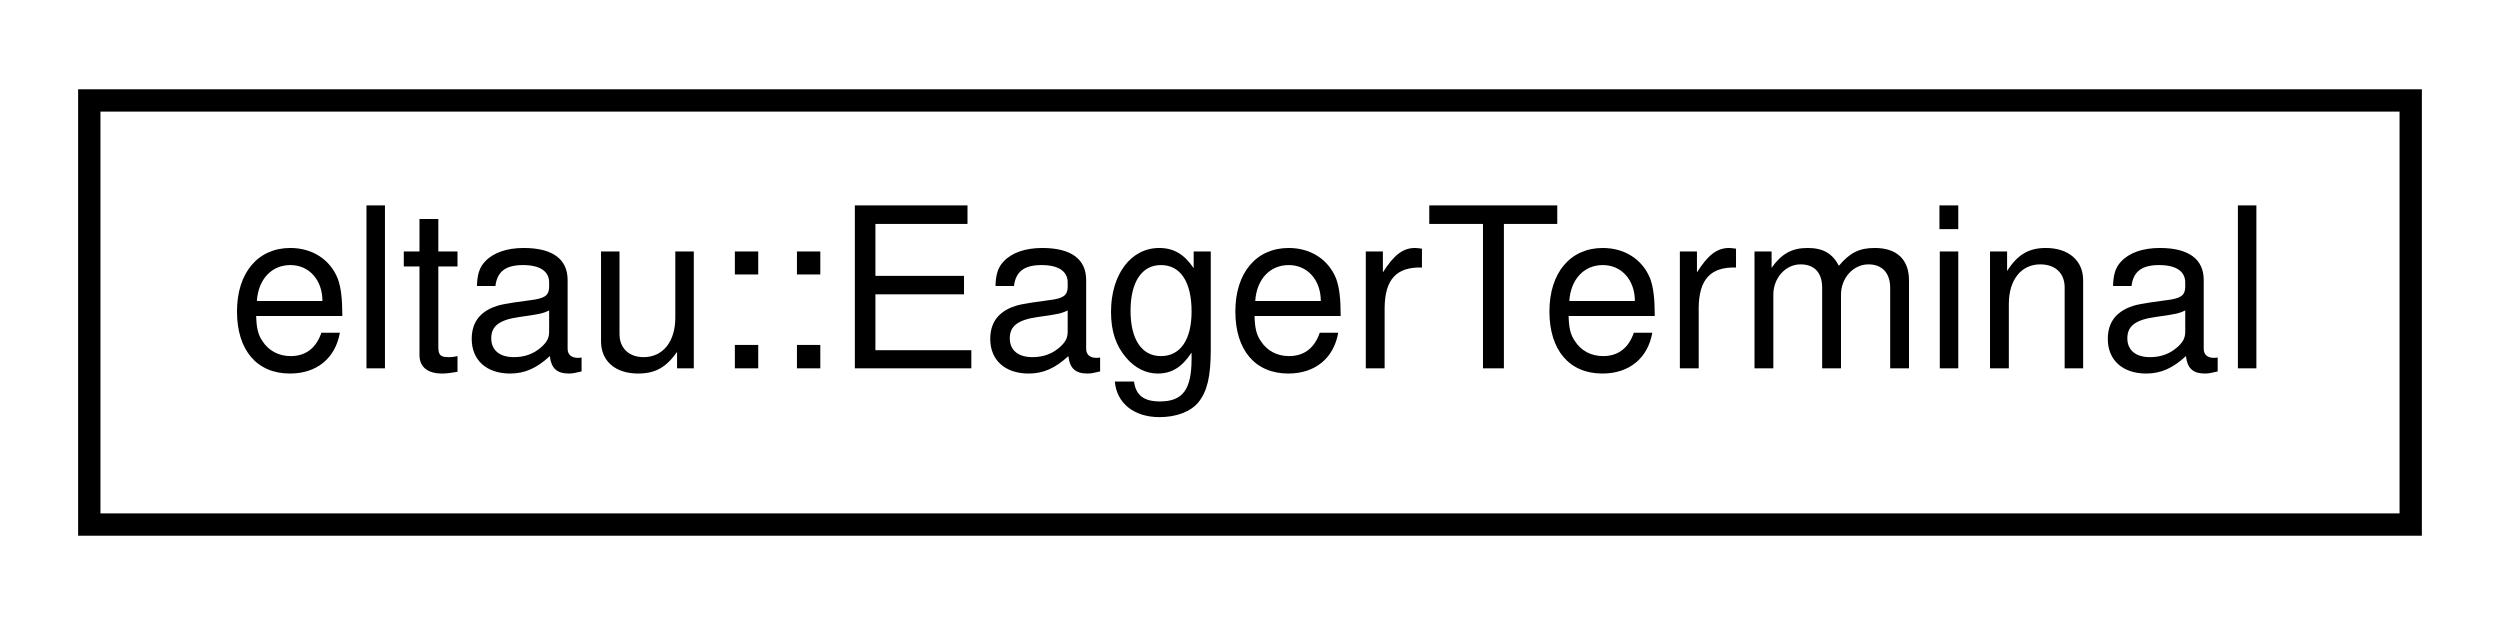
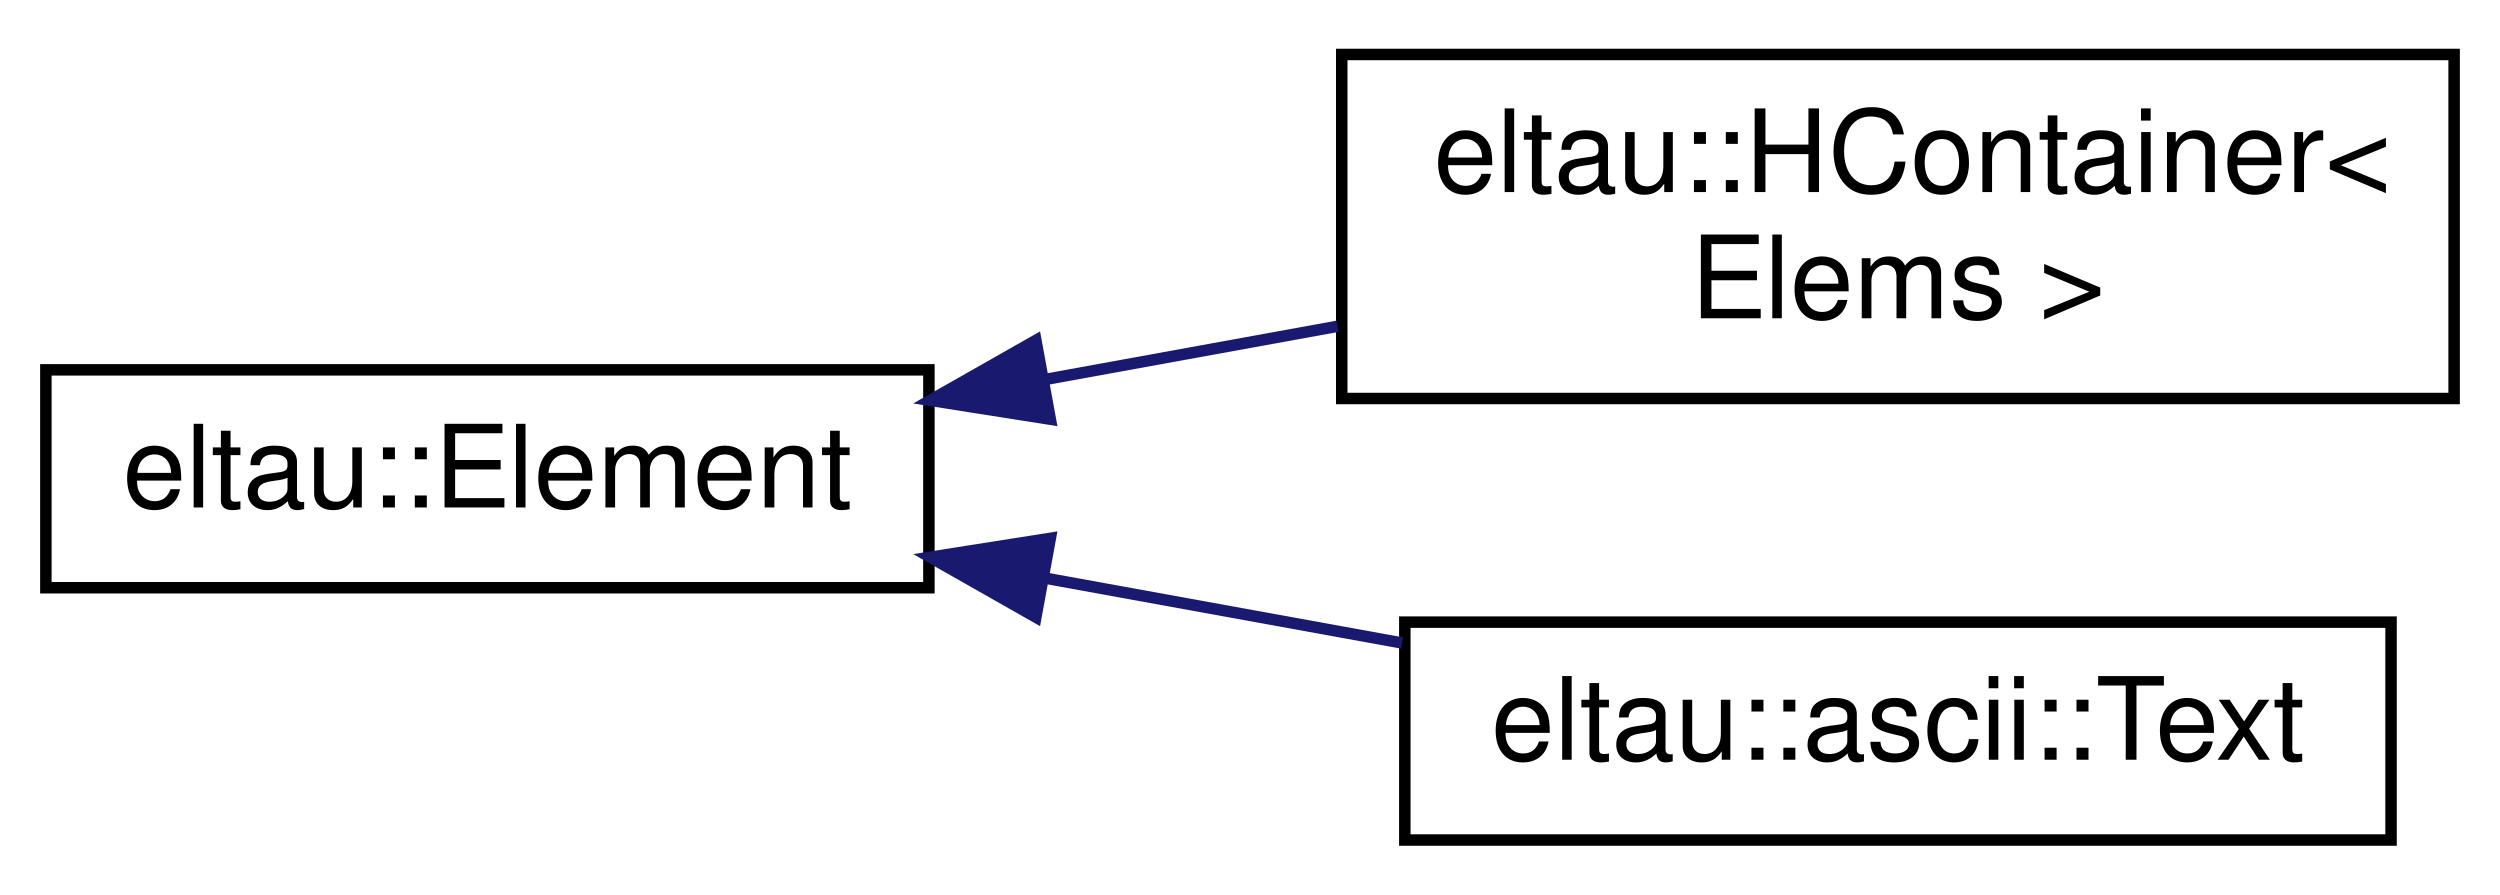
- <svg xmlns="http://www.w3.org/2000/svg" xmlns:xlink="http://www.w3.org/1999/xlink" width="112pt" height="28pt" viewBox="0.00 0.00 112.00 28.00">
-   <g id="graph0" class="graph" transform="scale(1 1) rotate(0) translate(4 24)">
+ <svg xmlns="http://www.w3.org/2000/svg" xmlns:xlink="http://www.w3.org/1999/xlink" width="218pt" height="78pt" viewBox="0.00 0.00 218.00 77.50">
+   <g id="graph0" class="graph" transform="scale(1 1) rotate(0) translate(4 73.5)">
    <g id="node1" class="node">
      <g id="a_node1">
-         <a xlink:href="classeltau_1_1EagerTerminal.html" target="_top" xlink:title="Terminal without caching.">
-           <polygon fill="none" stroke="black" points="0,-0.5 0,-19.5 104,-19.5 104,-0.5 0,-0.5" />
-           <text text-anchor="middle" x="52" y="-7.5" font-family="Helvetica,sans-Serif" font-size="10.00">eltau::EagerTerminal</text>
+         <a xlink:href="classeltau_1_1Element.html" target="_top" xlink:title="Basic TUI drawable element.">
+           <polygon fill="none" stroke="black" points="0,-22.5 0,-41.5 77,-41.5 77,-22.5 0,-22.5" />
+           <text text-anchor="middle" x="38.5" y="-29.5" font-family="Helvetica,sans-Serif" font-size="10.00">eltau::Element</text>
        </a>
      </g>
    </g>
+     <g id="node2" class="node">
+       <g id="a_node2">
+         <a xlink:href="classeltau_1_1HContainer.html" target="_top" xlink:title=" ">
+           <polygon fill="none" stroke="black" points="113,-39 113,-69 210,-69 210,-39 113,-39" />
+           <text text-anchor="start" x="121" y="-57" font-family="Helvetica,sans-Serif" font-size="10.00">eltau::HContainer&lt;</text>
+           <text text-anchor="middle" x="161.5" y="-46" font-family="Helvetica,sans-Serif" font-size="10.00"> Elems &gt;</text>
+         </a>
+       </g>
+     </g>
+     <g id="edge1" class="edge">
+       <path fill="none" stroke="midnightblue" d="M87.13,-40.66C95.52,-42.18 104.25,-43.77 112.64,-45.3" />
+       <polygon fill="midnightblue" stroke="midnightblue" points="87.59,-37.19 77.12,-38.84 86.33,-44.07 87.59,-37.19" />
+     </g>
+     <g id="node3" class="node">
+       <g id="a_node3">
+         <a xlink:href="classeltau_1_1ascii_1_1Text.html" target="_top" xlink:title="Basic styled ASCII text with optional wrapping.">
+           <polygon fill="none" stroke="black" points="118.5,-0.5 118.5,-19.5 204.5,-19.5 204.5,-0.5 118.5,-0.5" />
+           <text text-anchor="middle" x="161.5" y="-7.5" font-family="Helvetica,sans-Serif" font-size="10.00">eltau::ascii::Text</text>
+         </a>
+       </g>
+     </g>
+     <g id="edge2" class="edge">
+       <path fill="none" stroke="midnightblue" d="M87.17,-23.33C97.44,-21.47 108.22,-19.51 118.26,-17.68" />
+       <polygon fill="midnightblue" stroke="midnightblue" points="86.33,-19.93 77.12,-25.16 87.59,-26.81 86.33,-19.93" />
+     </g>
  </g>
</svg>
